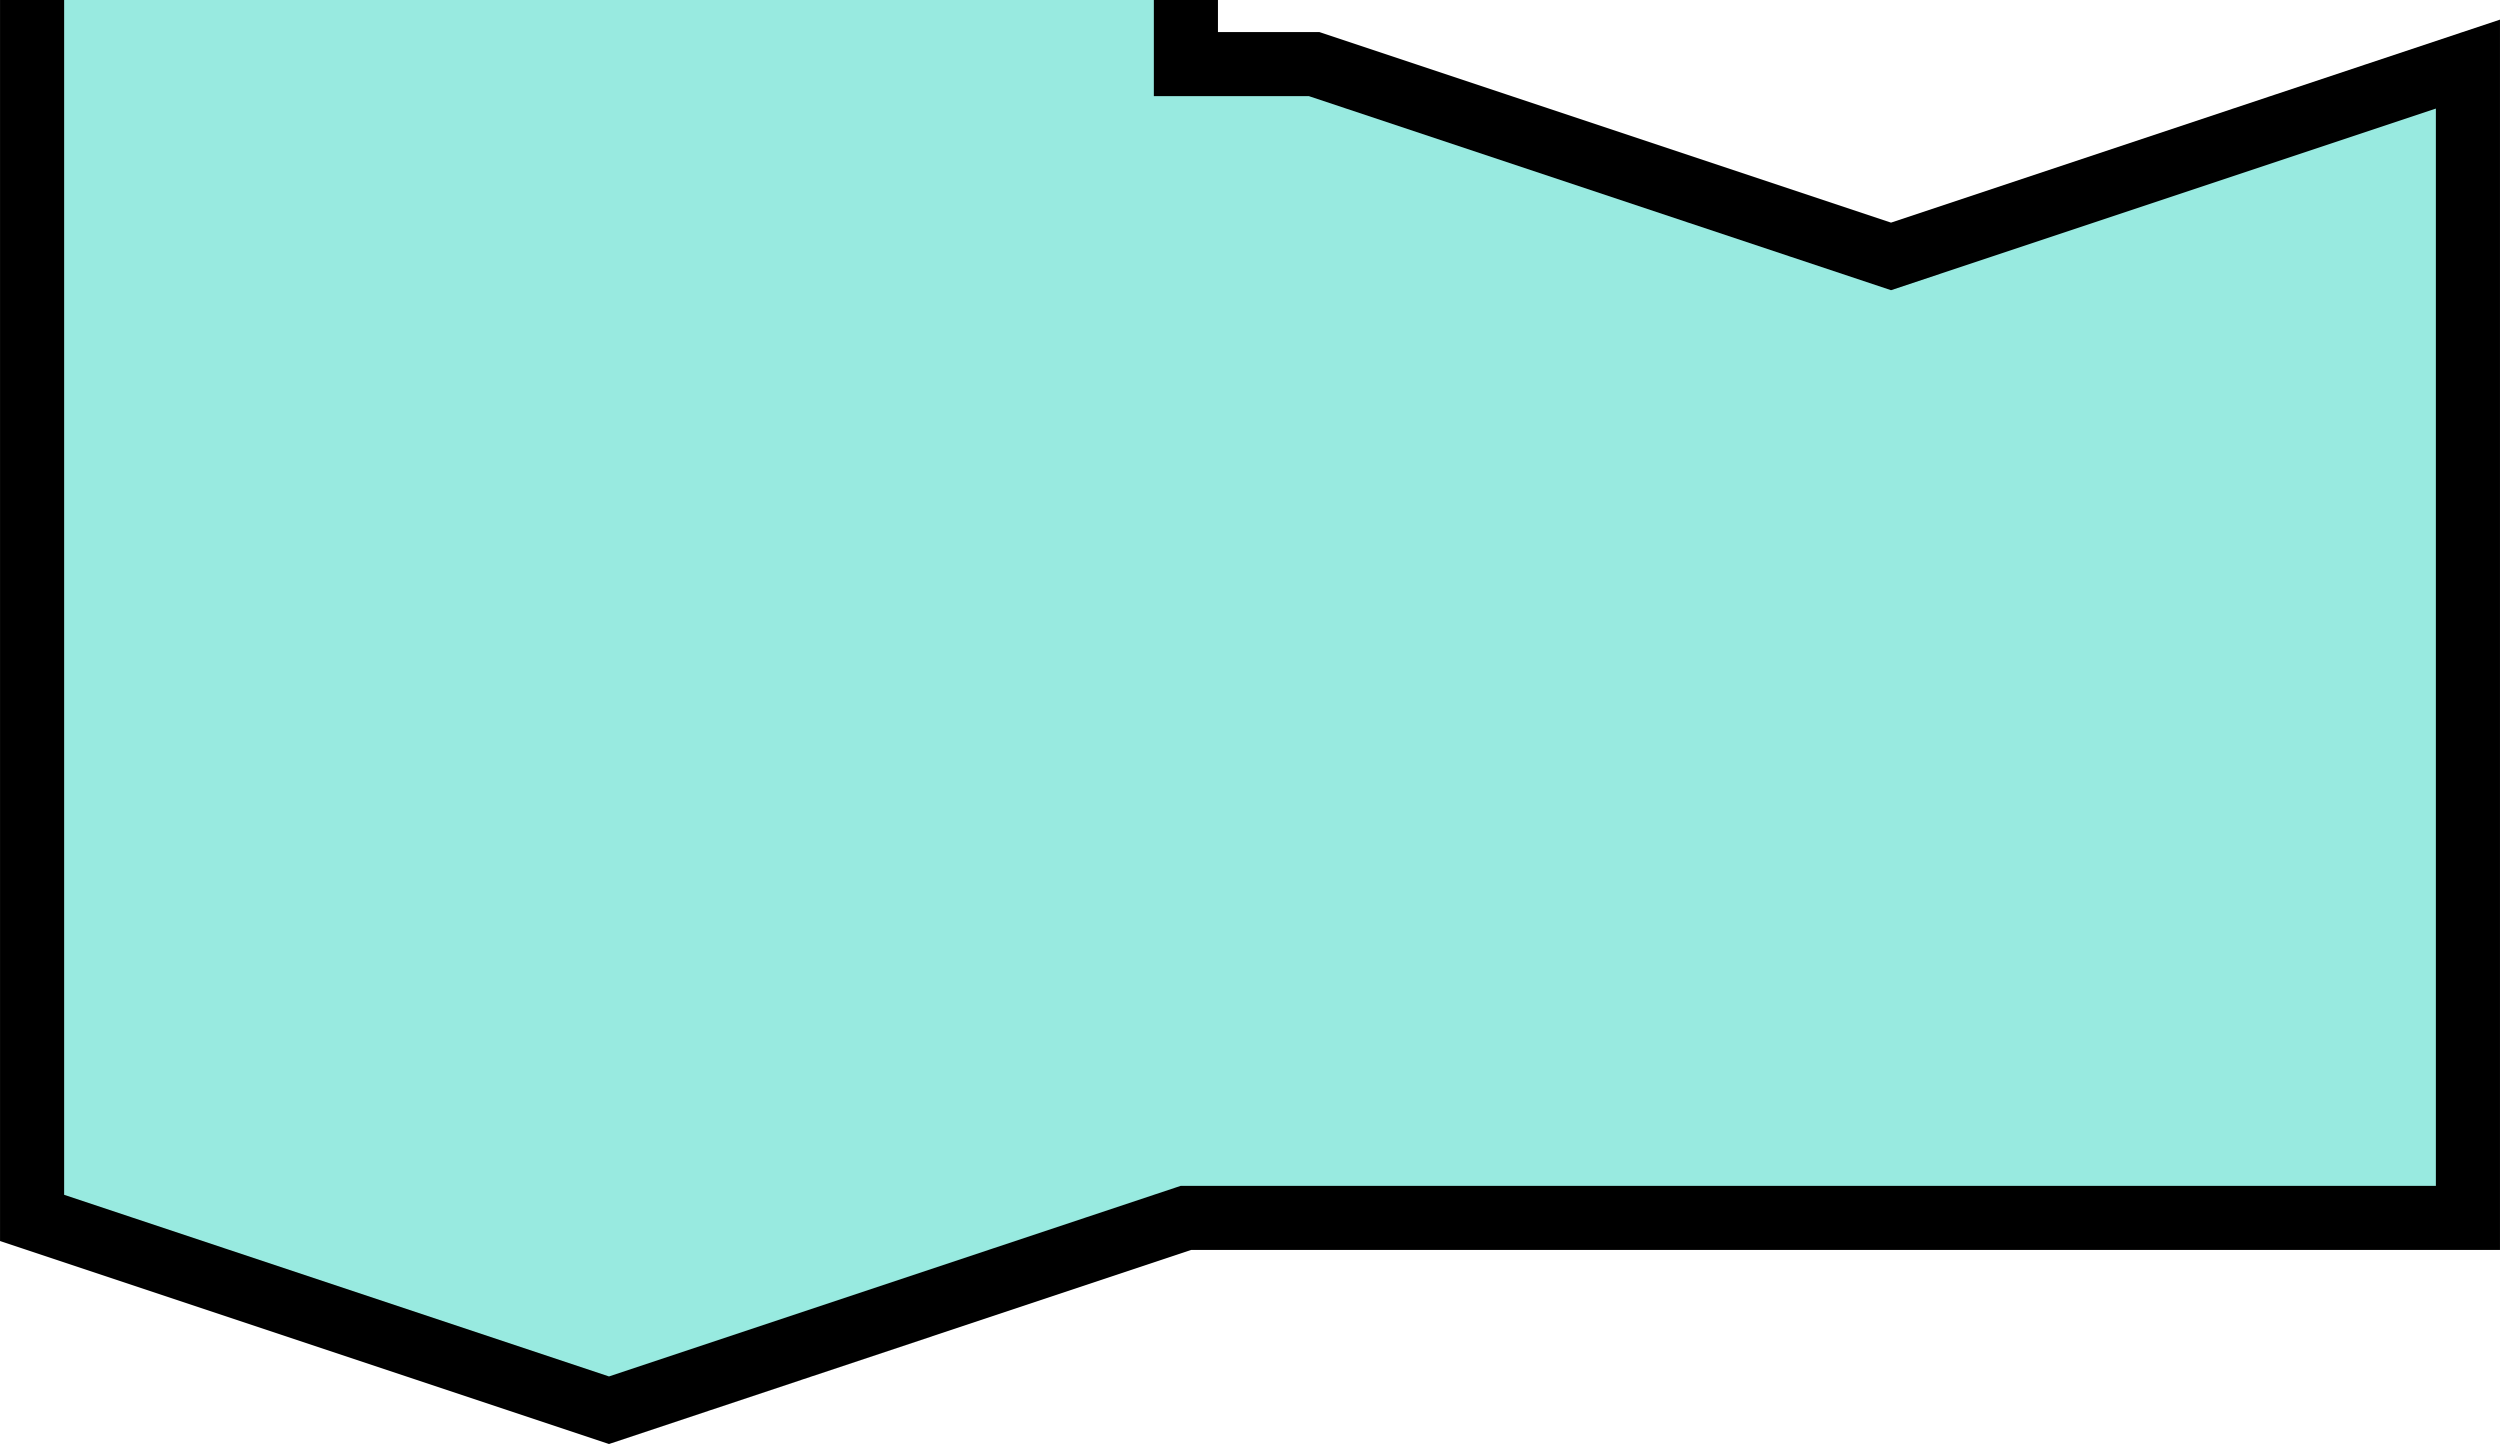
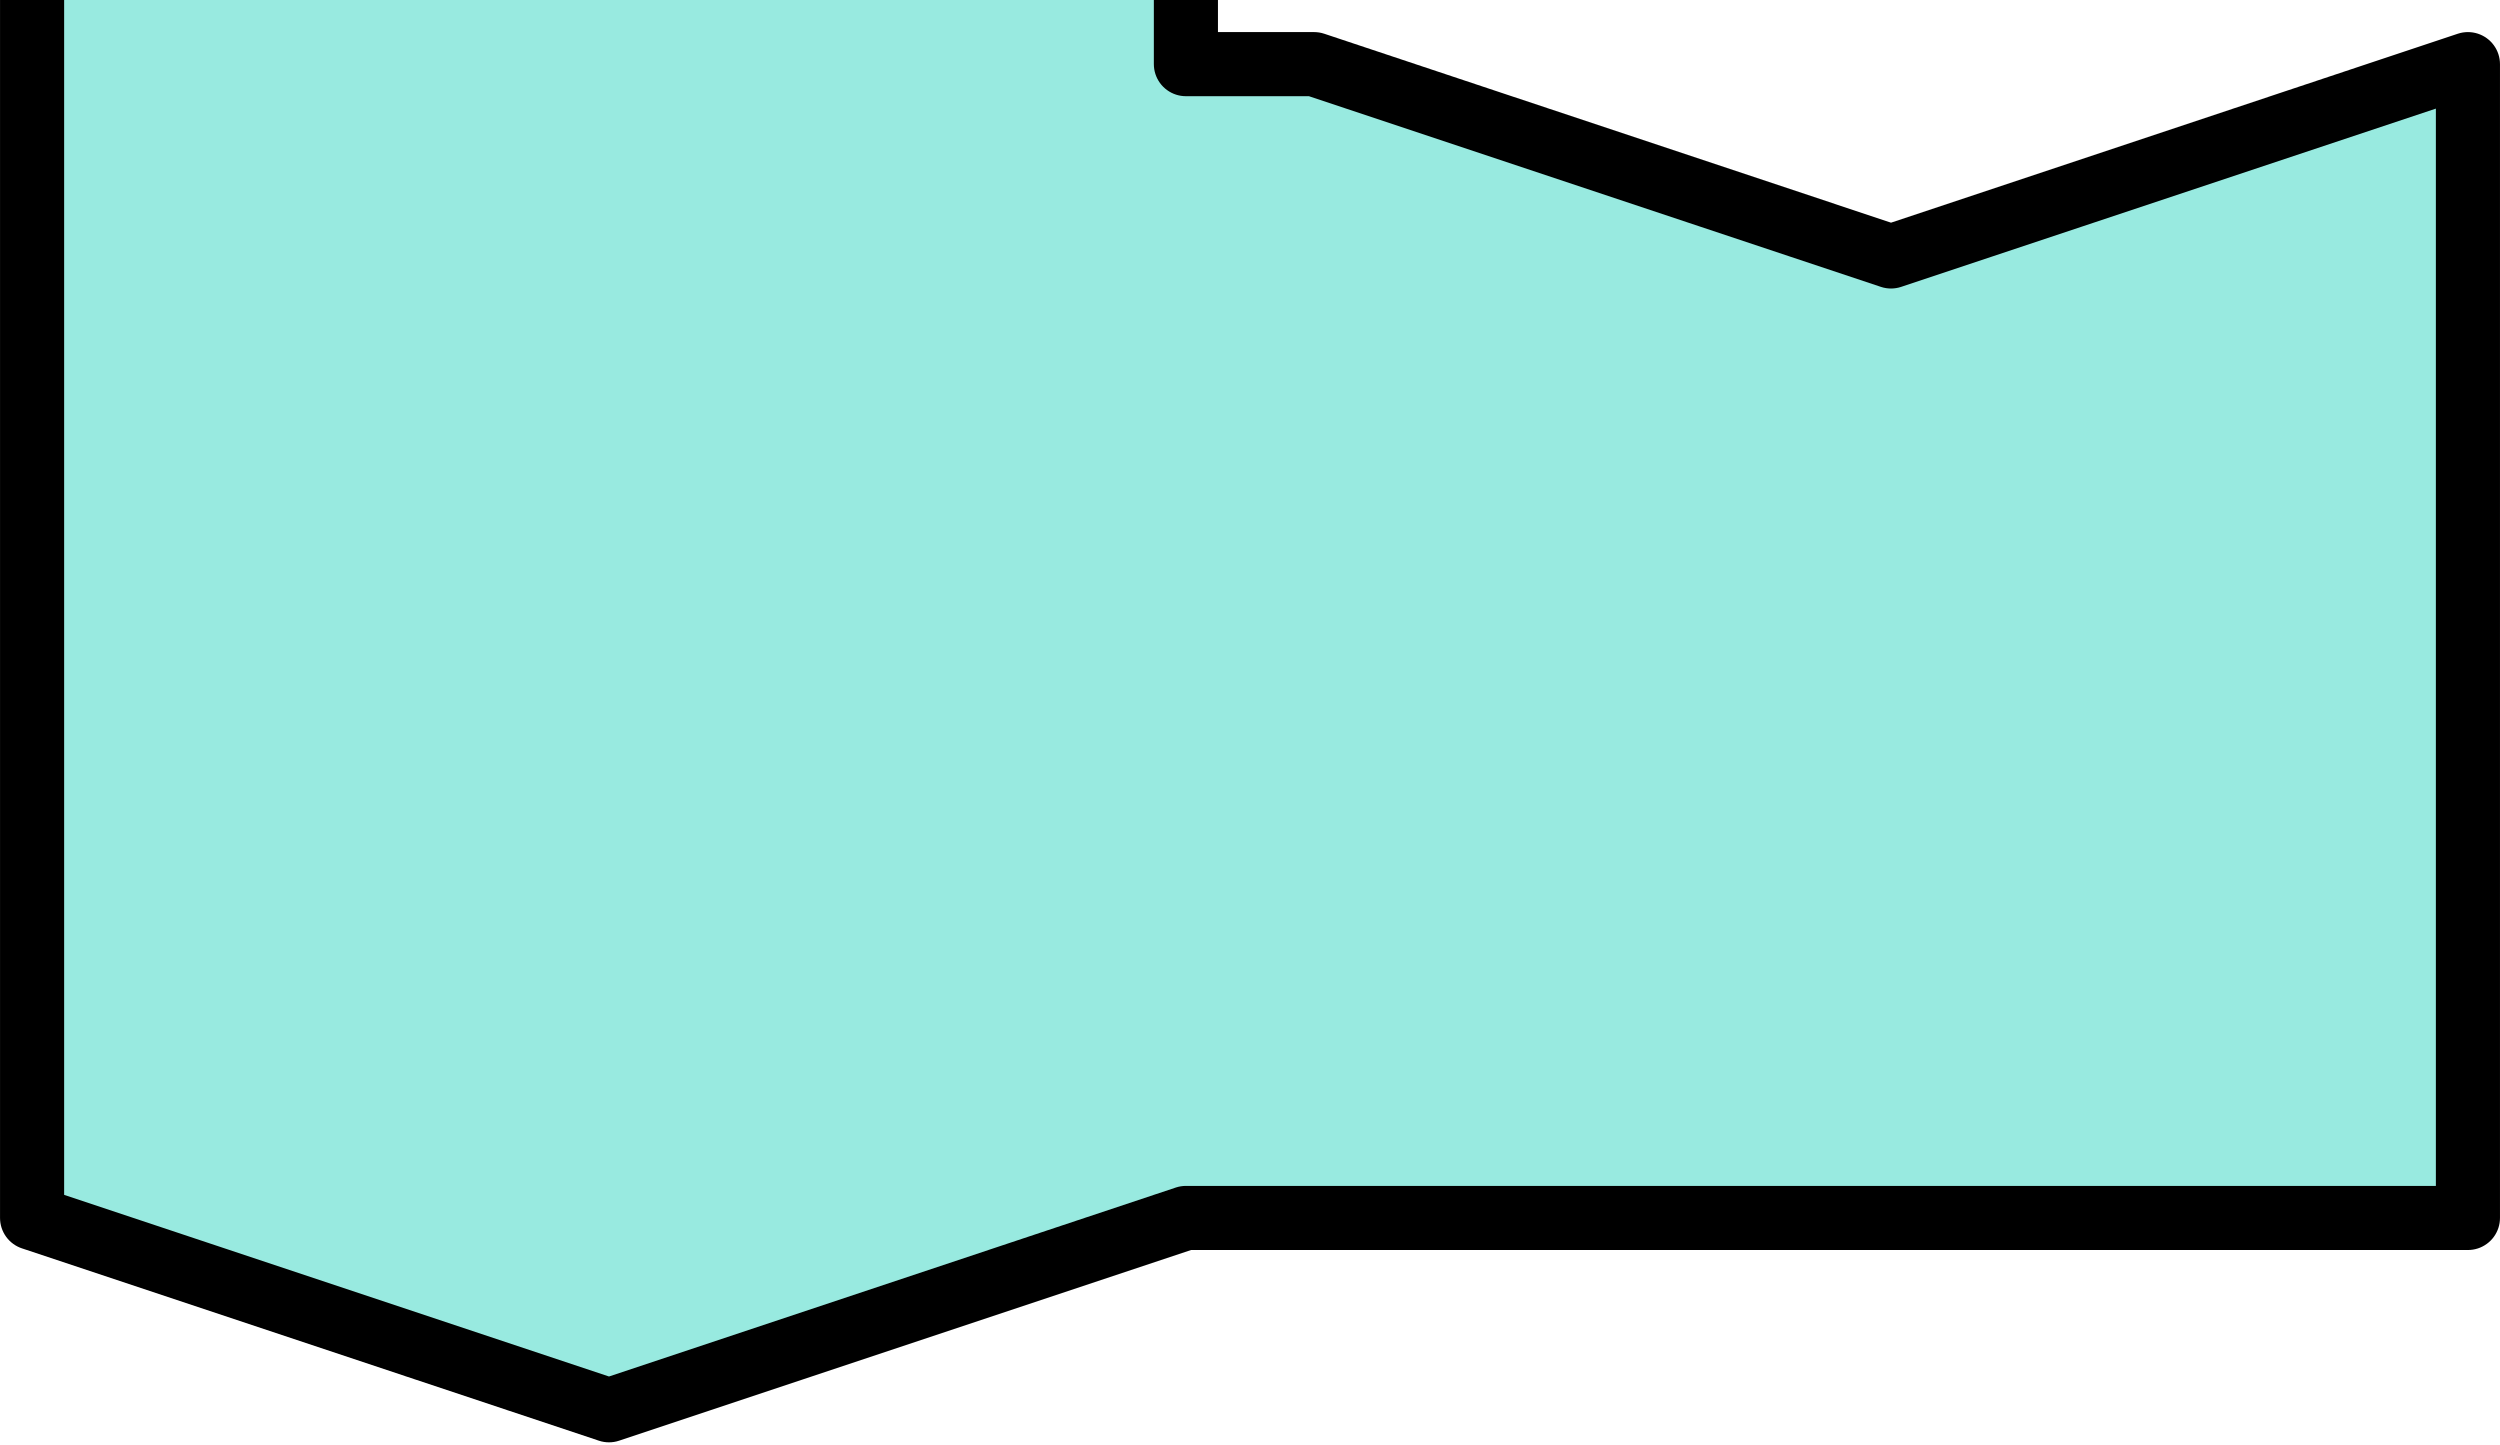
<svg xmlns="http://www.w3.org/2000/svg" width="51.594mm" height="29.802mm" viewBox="0 0 51.594 29.802" version="1.1" id="svg8">
  <defs id="defs2">
    </defs>
  <g id="layer1" transform="translate(182.5625,277.7054)">
    <g id="g1373" transform="translate(-224.2344,-173.1947)">
      <path id="rect833-3-2-2-8-5-5" style="fill:#98eae0;fill-opacity:1;stroke:none;stroke-width:1.323;stop-color:#000000" d="m 42.333,-105.941 -8e-6,13.337 v 13.229 -3e-6 l 13.229,3.969 10.583,-3.969 v 3e-6 h 2.646 l 11.906,-3e-6 11.906,3e-6 V -103.188 l -11.906,3.969 -11.906,-3.969 h -2.646 l 0,-2.753 z" />
-       <path id="path1323" style="font-variation-settings:normal;opacity:1;vector-effect:none;fill:none;fill-opacity:1;stroke:#000000;stroke-width:1.323;stroke-linecap:butt;stroke-linejoin:miter;stroke-miterlimit:4;stroke-dasharray:none;stroke-dashoffset:0;stroke-opacity:1;stop-color:#000000;stop-opacity:1" d="m 66.146,-111.342 v 8.154 h 2.646 l 11.906,3.969 11.906,-3.969 v 23.812 l -26.458,2e-6 -11.906,3.969 -11.906,-3.969 v -31.967" />
+       <path id="path1323" style="font-variation-settings:normal;opacity:1;vector-effect:none;fill:none;fill-opacity:1;stroke:#000000;stroke-width:1.323;stroke-linecap:round;stroke-linejoin:round;stroke-miterlimit:4;stroke-dasharray:none;stroke-dashoffset:0;stroke-opacity:1;stop-color:#000000;stop-opacity:1" d="m 66.146,-105.916 v 2.729 h 2.646 l 11.906,3.969 11.906,-3.969 v 23.812 l -26.458,2e-6 -11.906,3.969 -11.906,-3.969 v -26.541" />
    </g>
  </g>
</svg>
